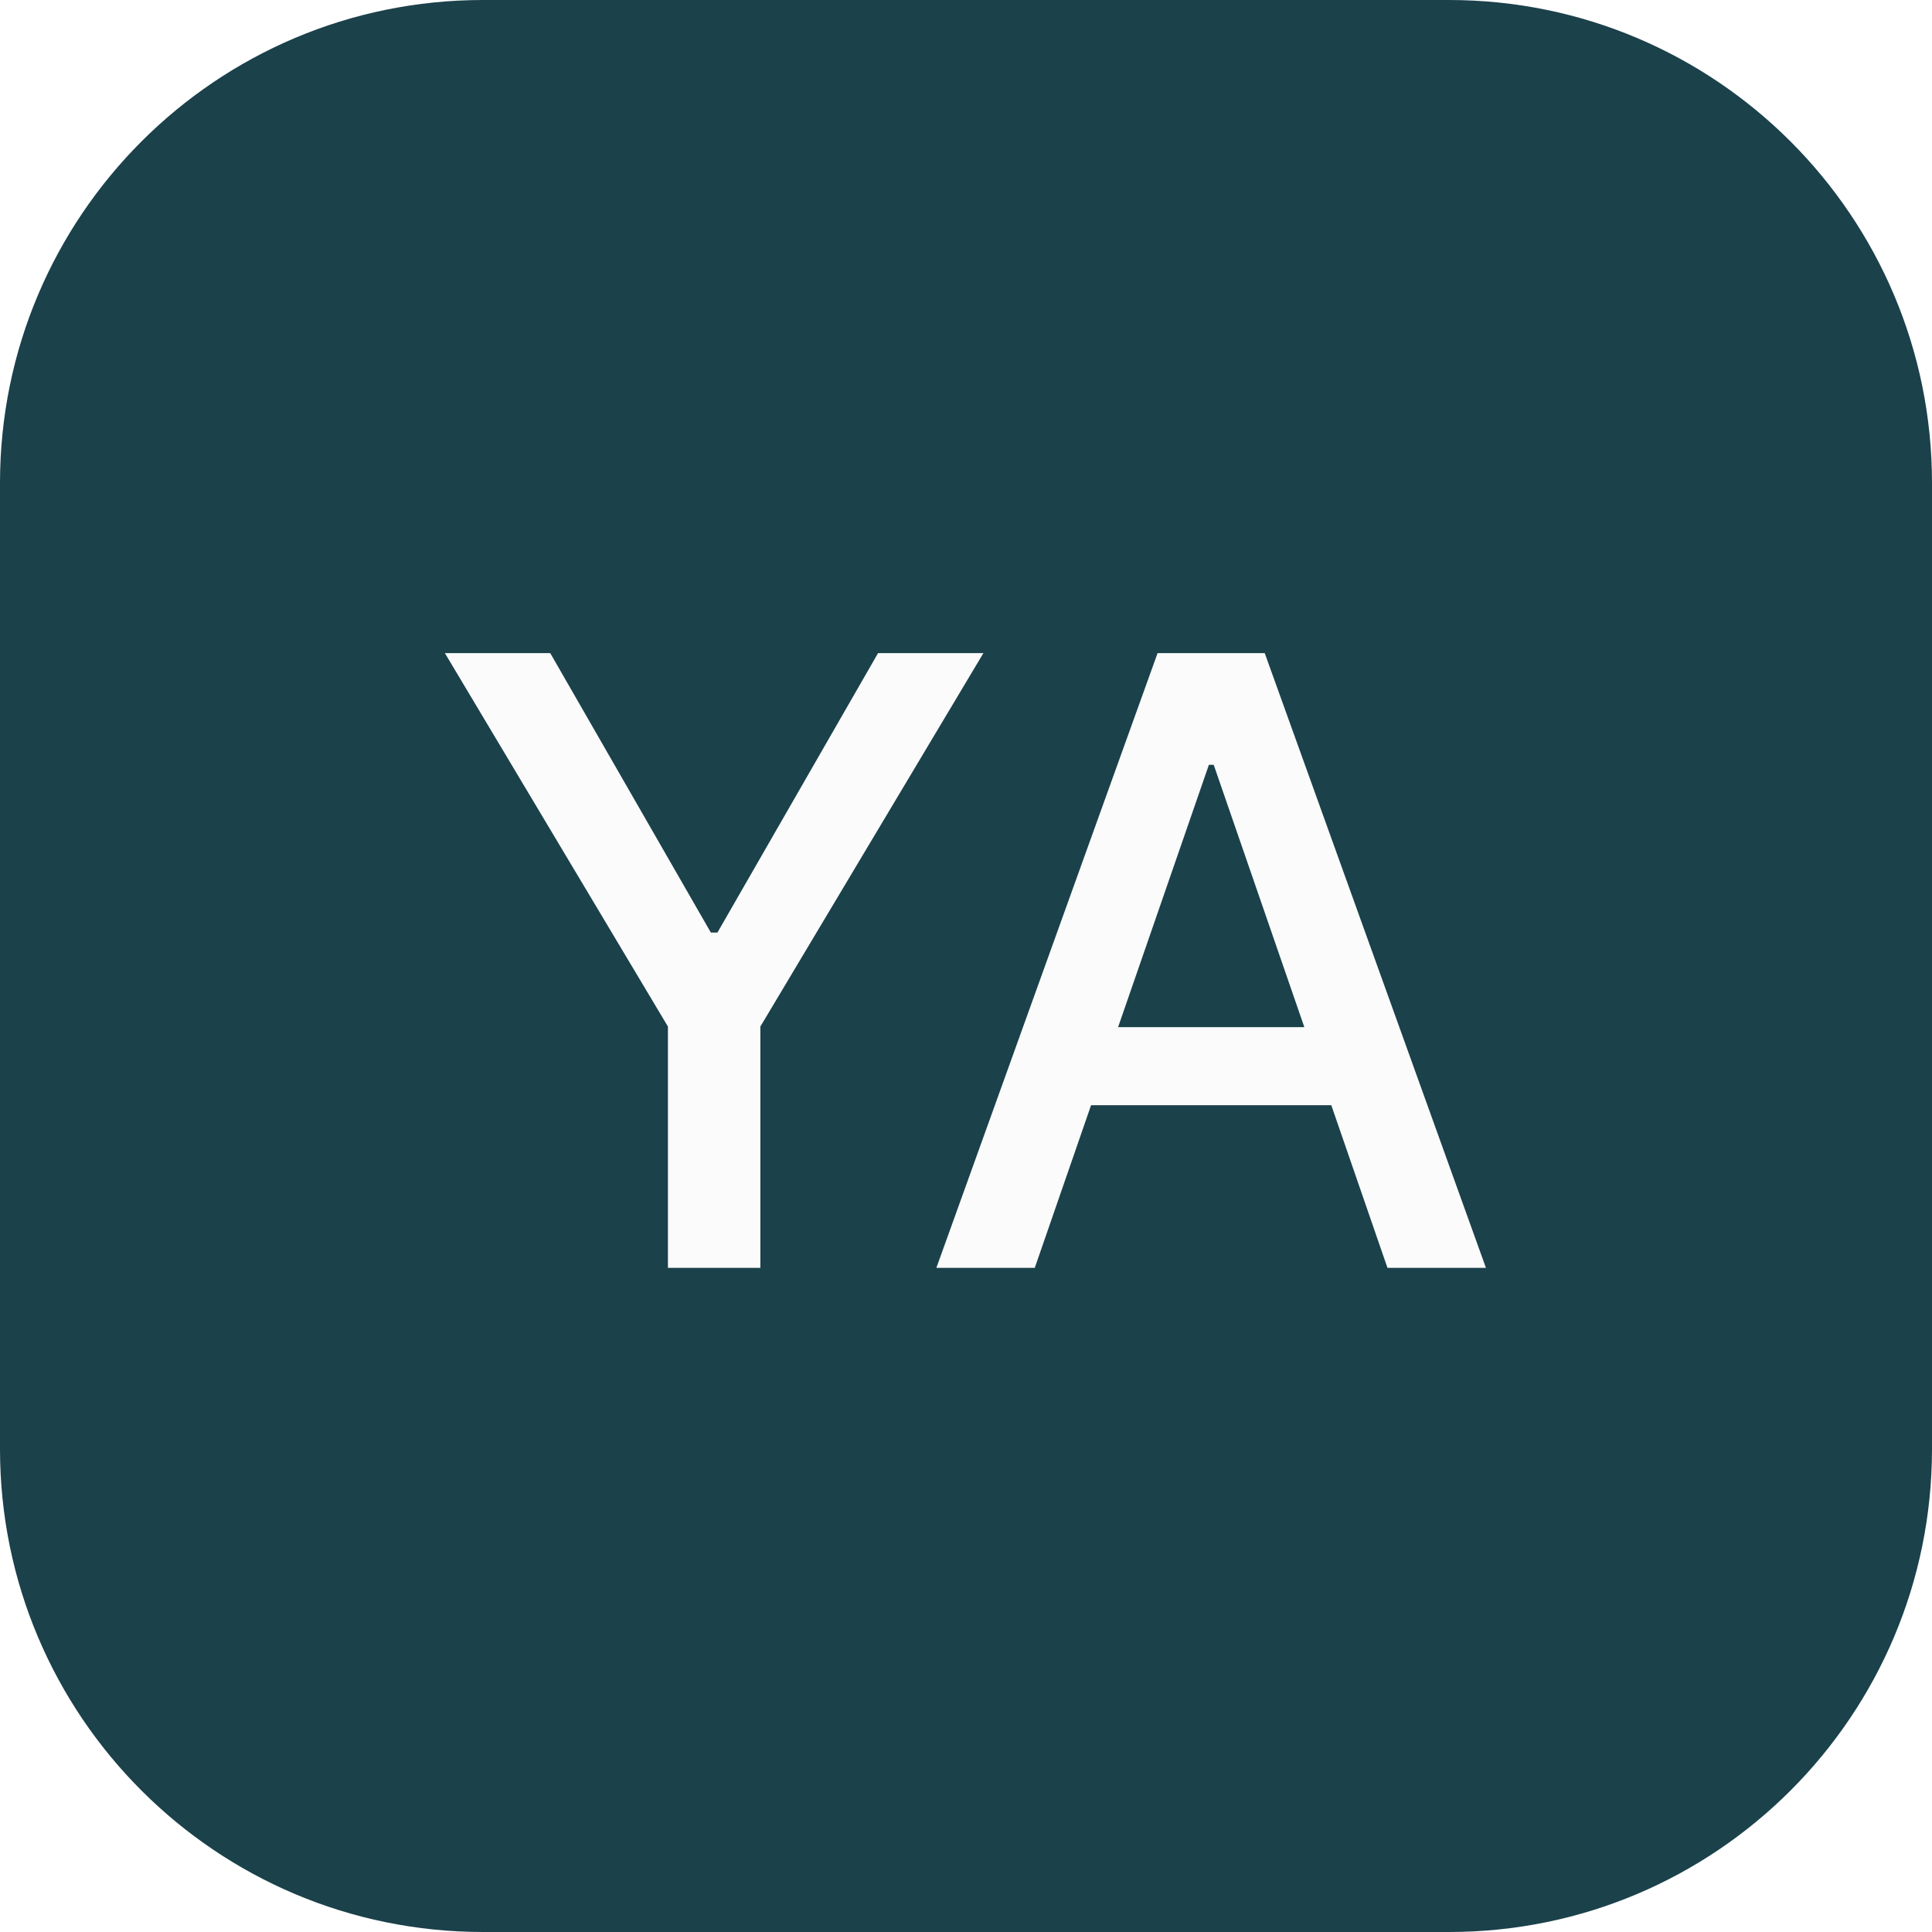
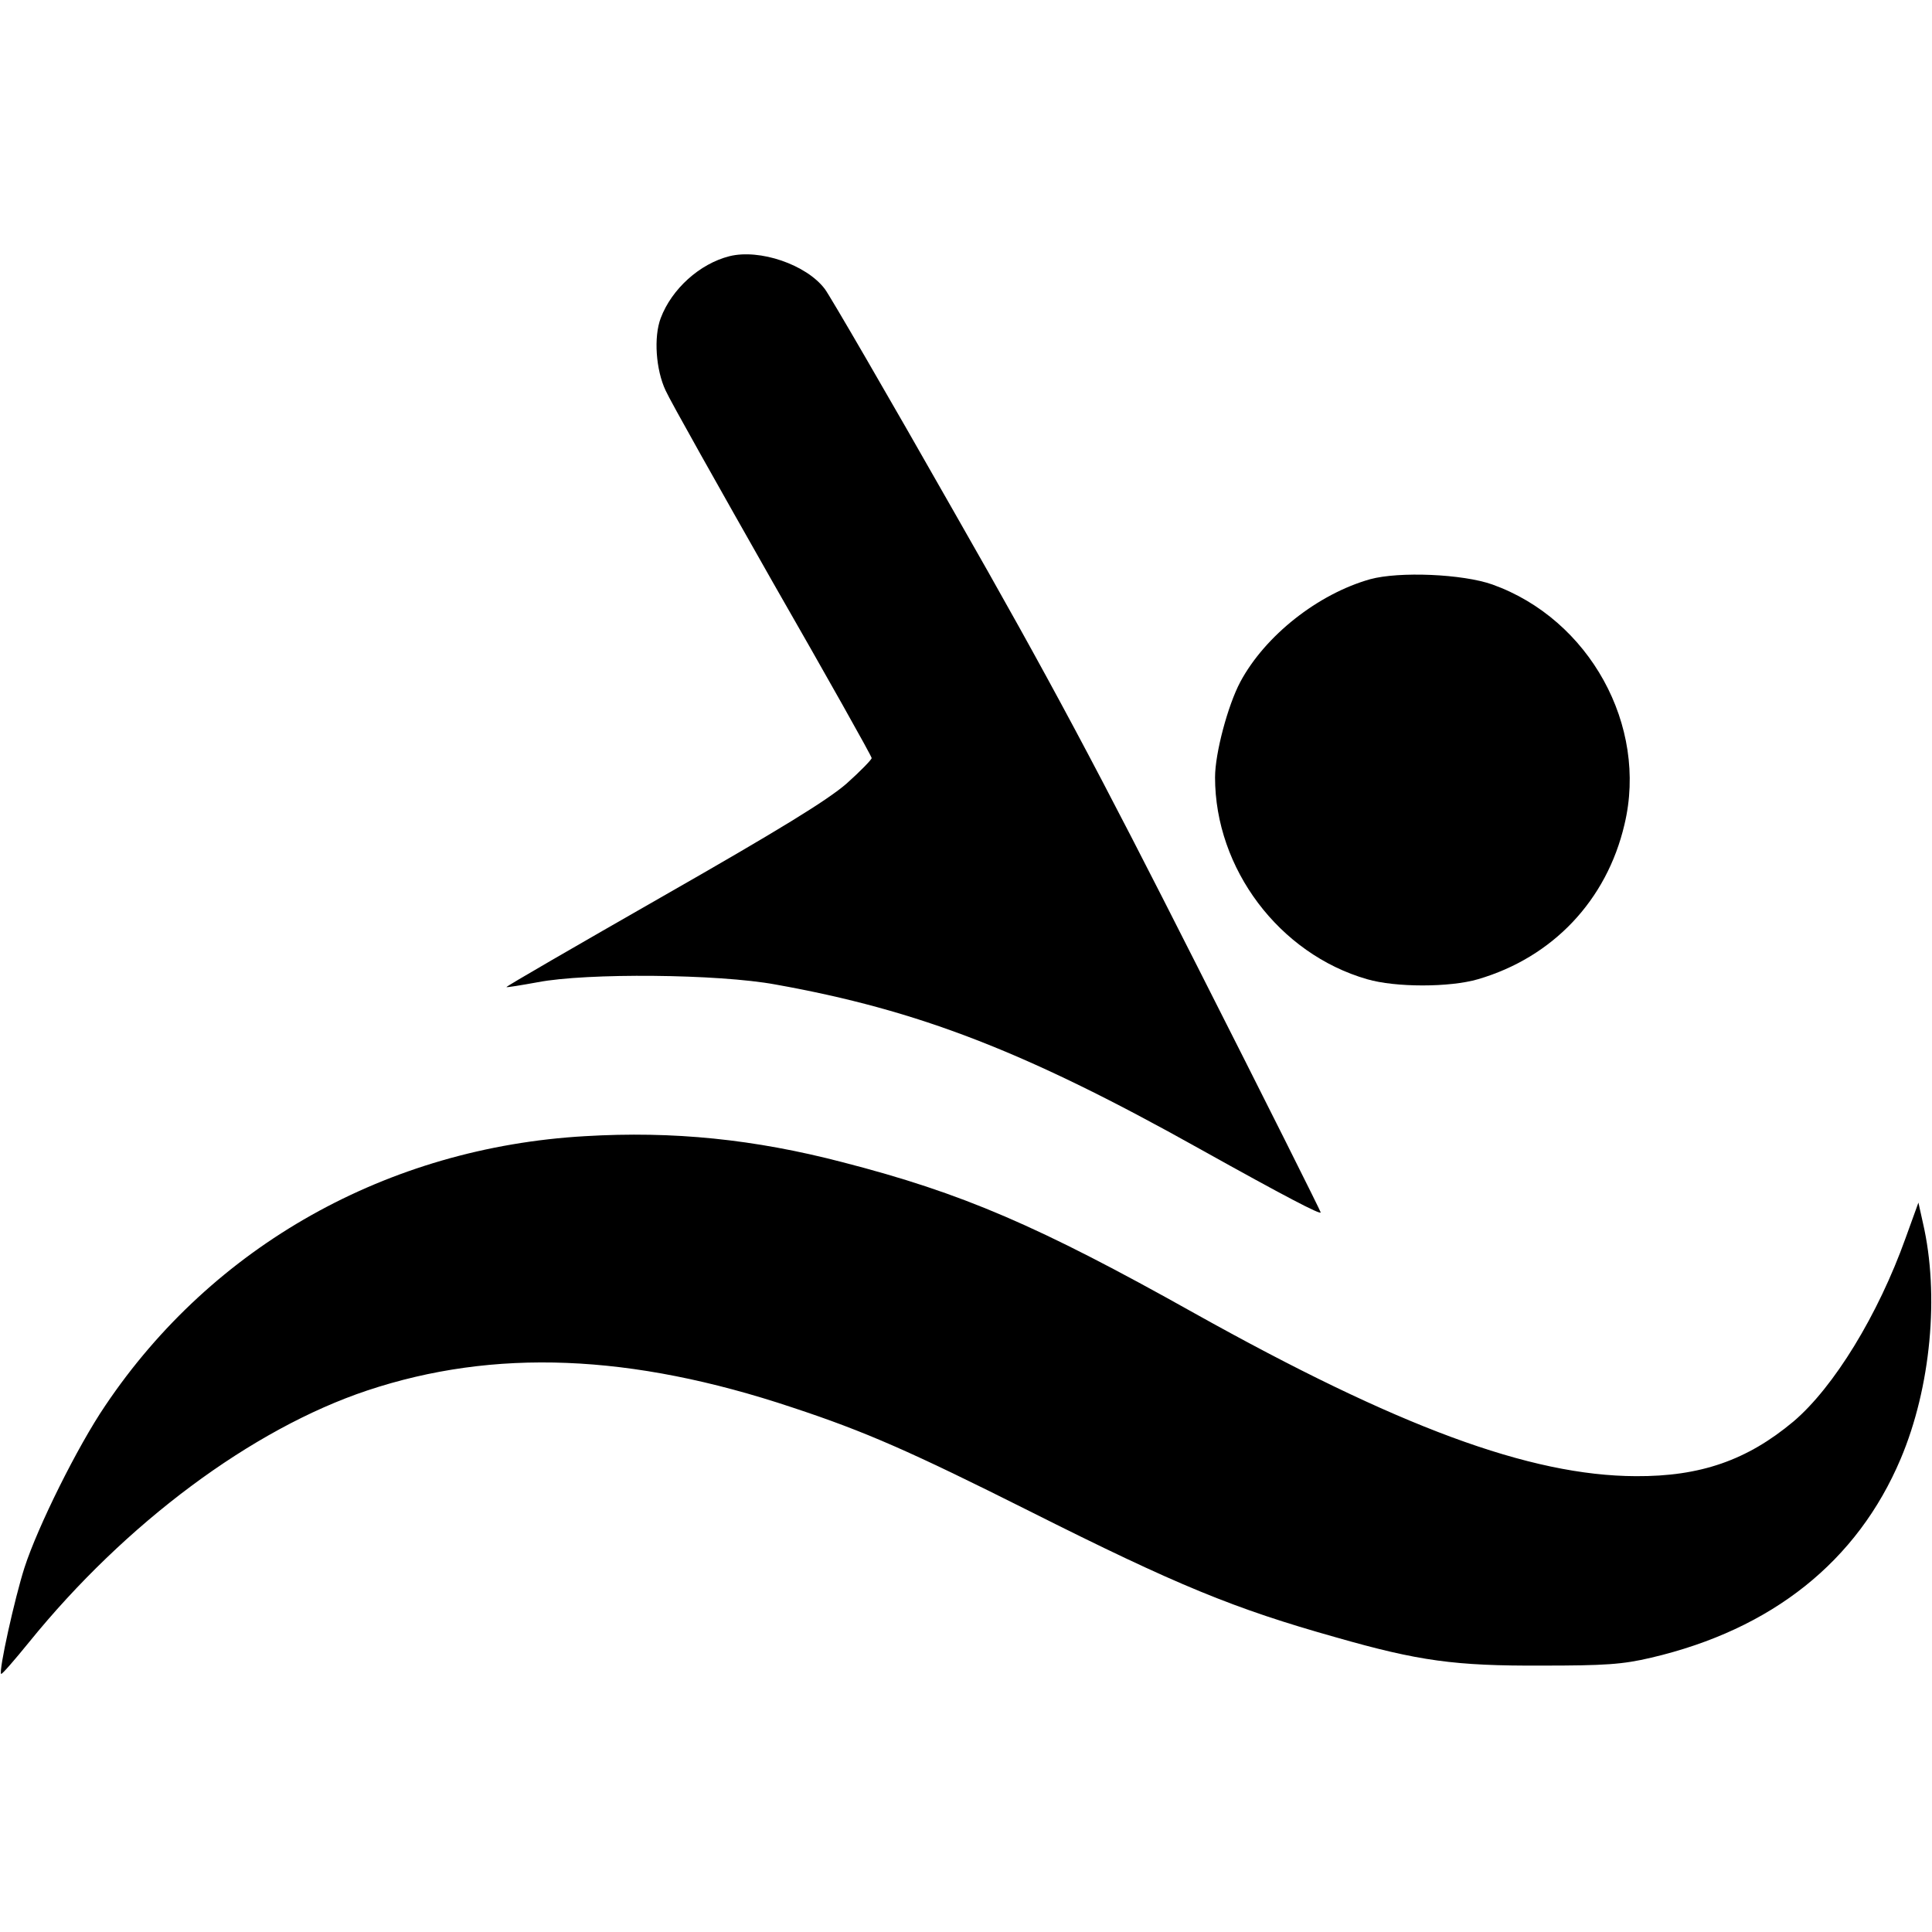
- <svg xmlns="http://www.w3.org/2000/svg" viewBox="0 0 32 32">
-   <rect width="32" height="32" rx="8" fill="#1B414B" />
-   <path d="m7.369 10.818h1.745l2.66 4.628h0.109l2.66-4.628h1.745l-3.694 6.185v3.997h-1.531v-3.997l-3.694-6.185zm9.771 10.182h-1.631l3.664-10.182h1.775l3.664 10.182h-1.631l-2.878-8.332h-0.08l-2.884 8.332zm0.273-3.987h5.29v1.293h-5.29v-1.293z" fill="#FBFBFB" />
+ <svg xmlns="http://www.w3.org/2000/svg" version="1.0" width="512pt" height="512pt" viewBox="0 0 512 512" preserveAspectRatio="xMidYMid meet">
+   <g transform="translate(0,512) scale(0.1,-0.1)" fill="#000000" stroke="none">
+     <path d="M1933 4441 c-79 -20 -153 -87 -182 -164 -19 -50 -13 -137 13 -192 12 -27 141 -256 284 -508 144 -251 262 -461 262 -466 0 -4 -30 -35 -67 -68 -51 -44 -176 -121 -486 -298 -229 -131 -416 -239 -415 -241 2 -1 39 5 83 13 130 25 478 22 630 -6 380 -68 664 -178 1125 -436 226 -126 320 -175 320 -168 0 3 -147 297 -327 652 -261 516 -390 759 -645 1205 -175 308 -329 573 -342 590 -49 65 -173 107 -253 87z" />
+     <path d="M3631 3585 c-138 -39 -278 -149 -344 -272 -33 -62 -67 -189 -67 -253 0 -242 170 -468 403 -535 75 -22 219 -22 294 0 198 58 341 209 388 410 63 262 -93 544 -350 636 -79 28 -247 35 -324 14z" />
+     <path d="M1550 2109 c-523 -30 -986 -290 -1271 -714 -74 -109 -179 -321 -214 -429 -26 -81 -69 -275 -62 -282 2 -2 35 36 74 84 256 316 591 565 896 667 336 112 699 98 1127 -45 194 -64 314 -117 629 -275 392 -197 541 -258 811 -334 220 -63 316 -76 545 -75 168 0 215 3 291 21 320 75 546 255 661 527 80 189 103 435 59 625 l-12 54 -34 -94 c-73 -204 -190 -395 -297 -486 -123 -103 -247 -146 -418 -145 -281 1 -631 131 -1170 432 -414 232 -614 318 -932 400 -234 61 -449 83 -683 69z" />
+   </g>
</svg>
